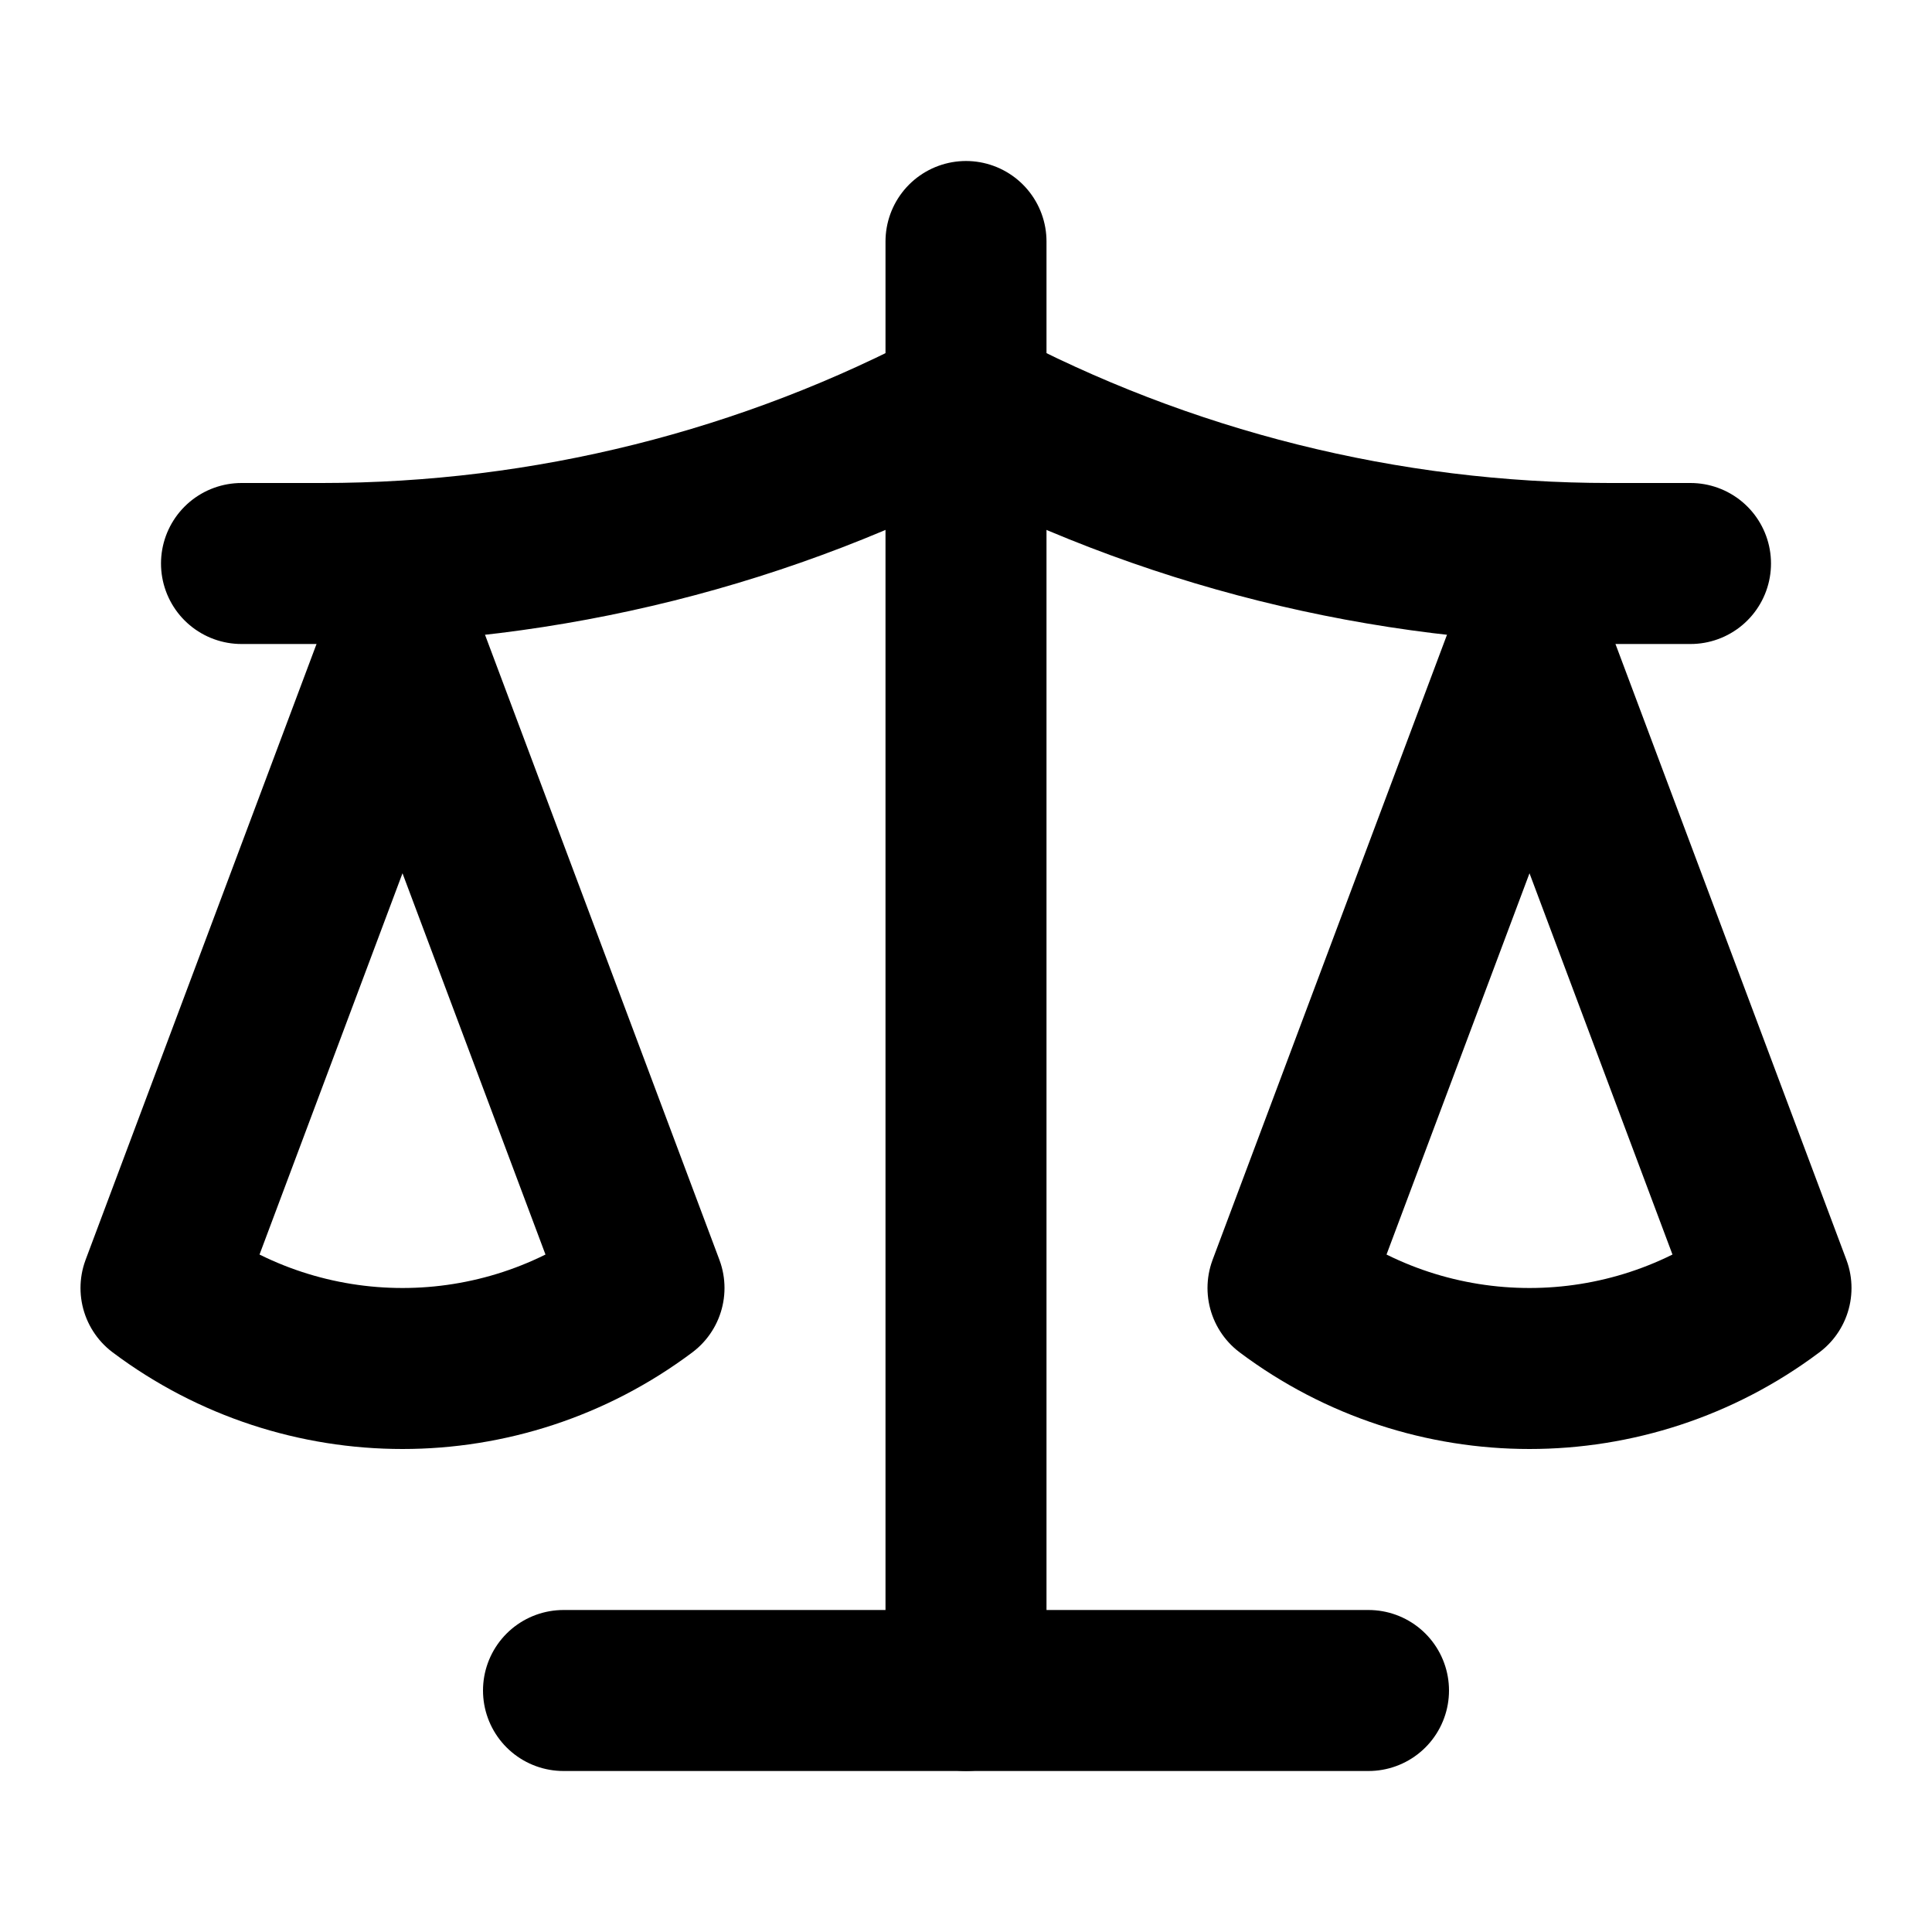
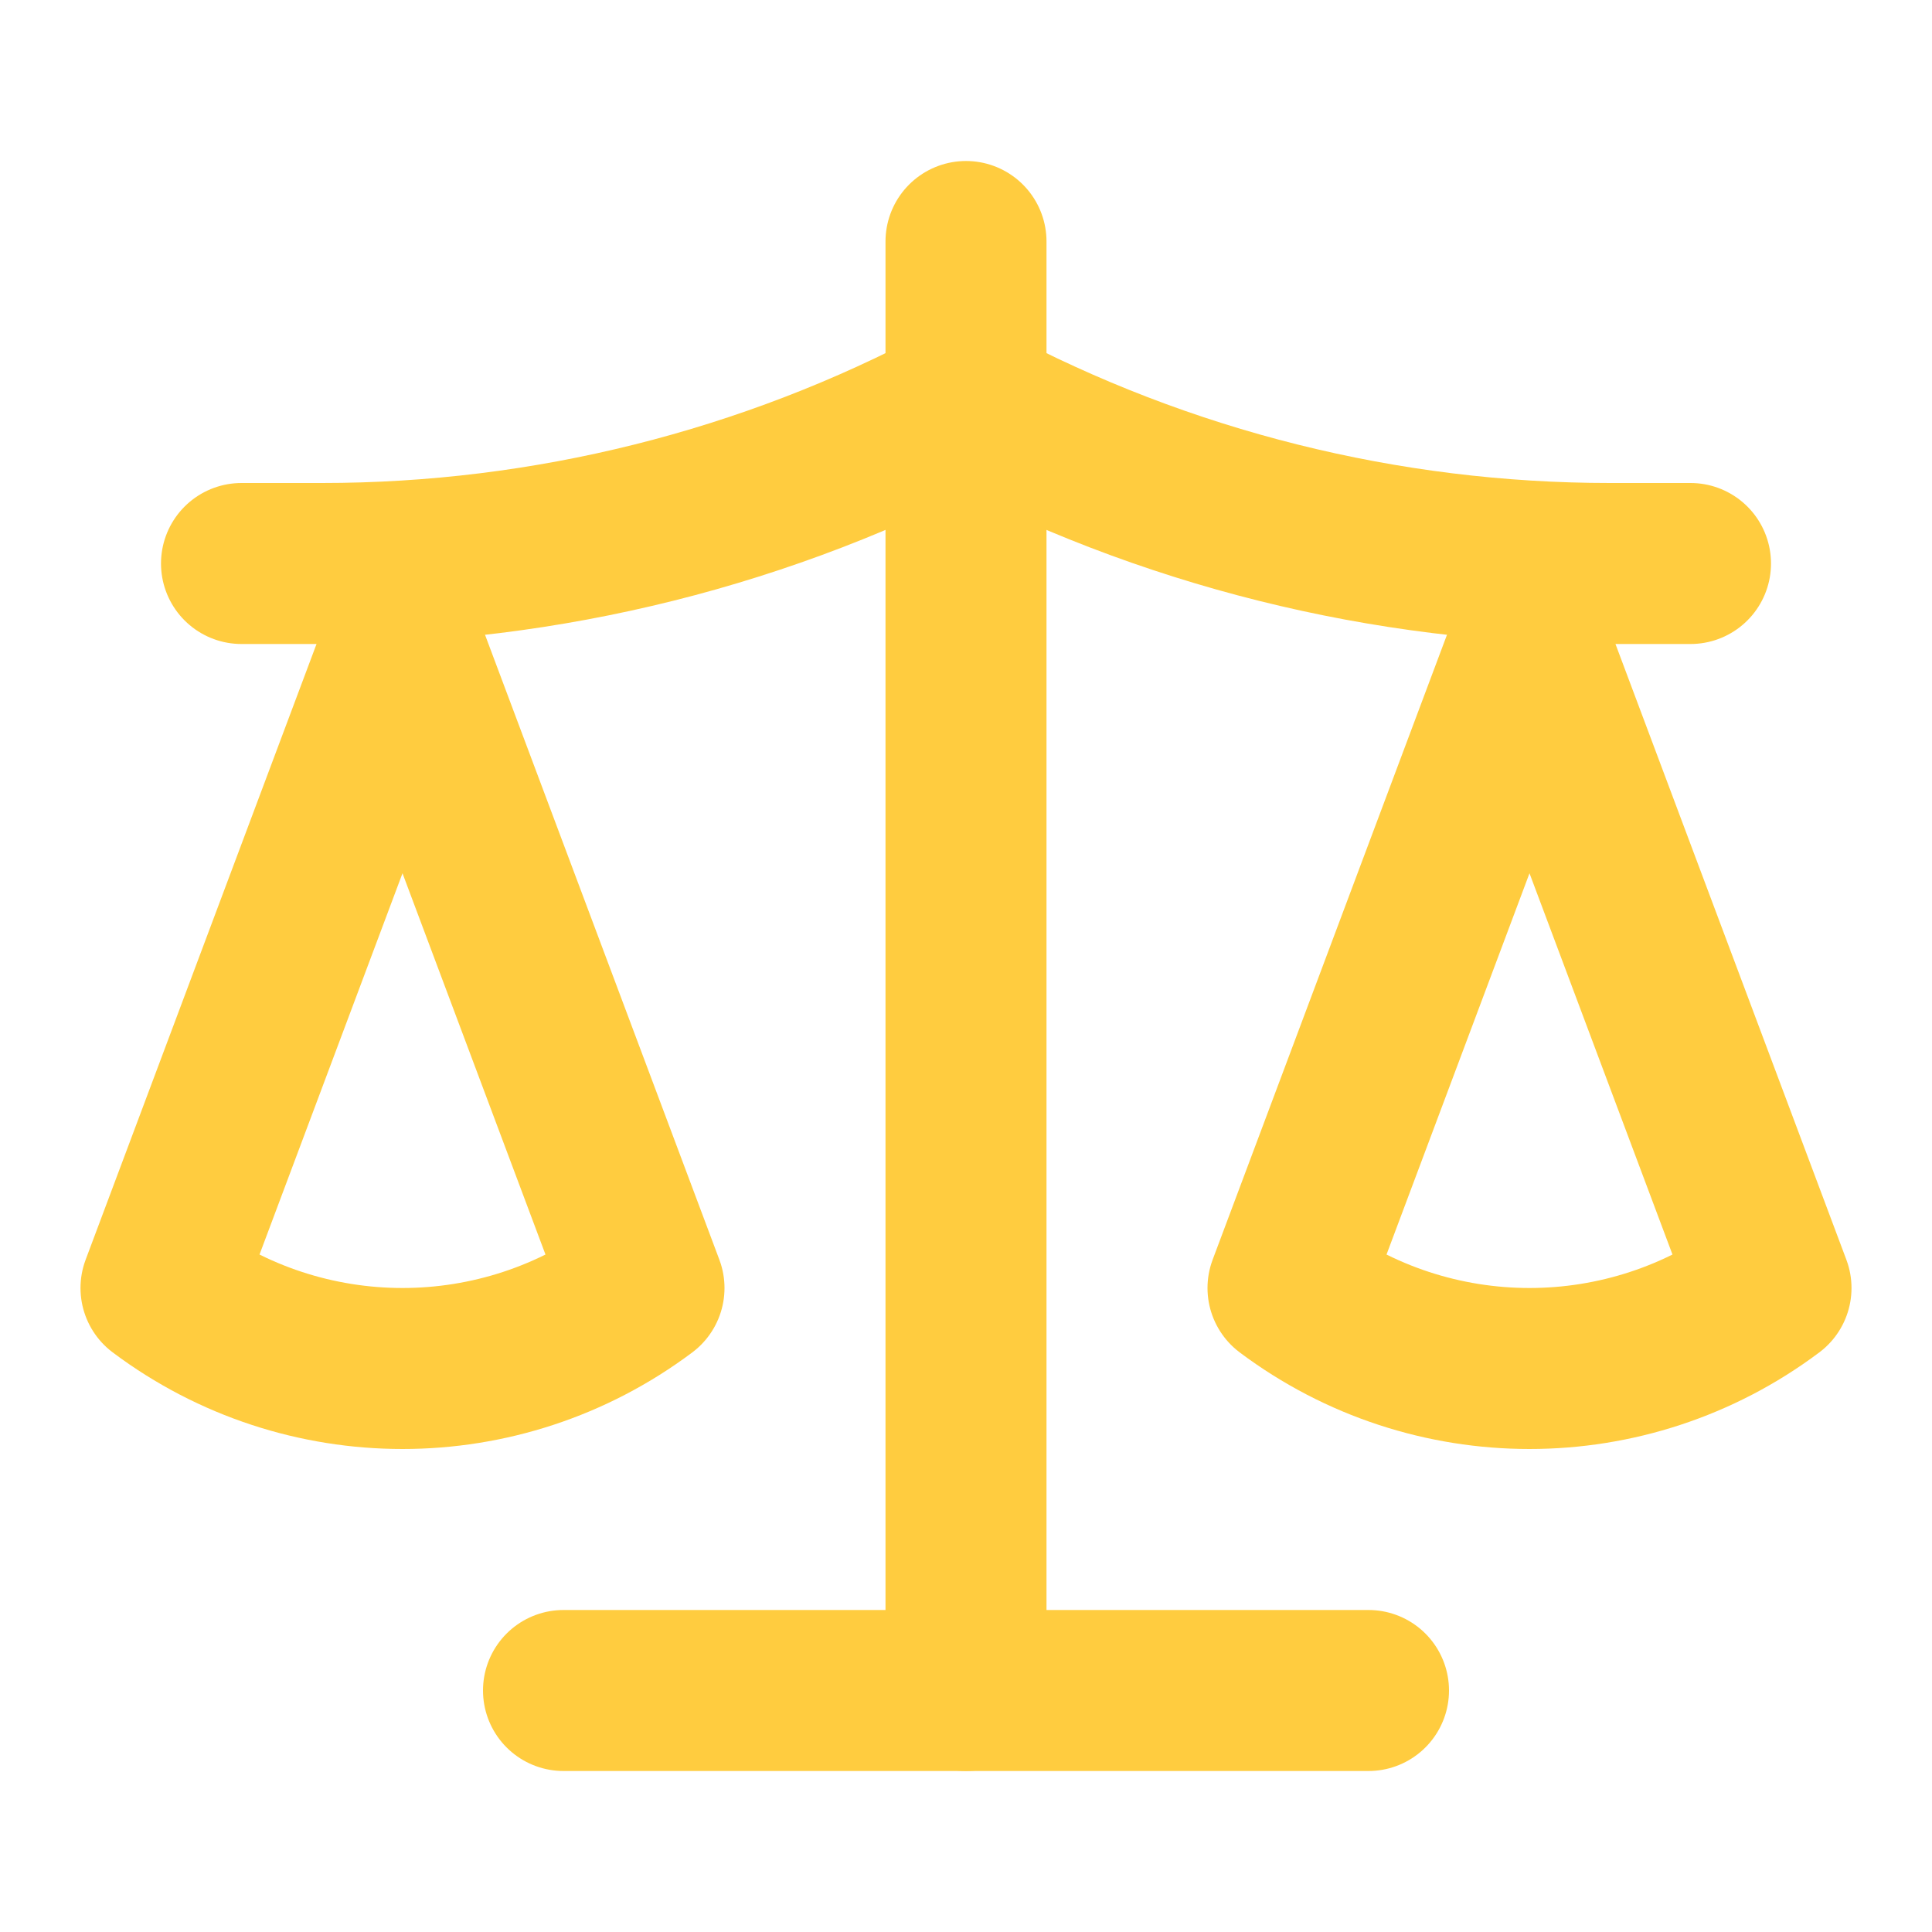
- <svg xmlns="http://www.w3.org/2000/svg" class="lucide lucide-scale" width="24" height="24" viewBox="0 0 24 24" fill="none" stroke="currentColor" stroke-width="2" stroke-linecap="round" stroke-linejoin="round">
+ <svg xmlns="http://www.w3.org/2000/svg" class="lucide lucide-scale" width="24" height="24" viewBox="0 0 24 24" fill="none" stroke="#ffcc3f" stroke-width="2" stroke-linecap="round" stroke-linejoin="round">
  <path d="M12 3v18" />
  <path d="m19 8 3 8a5 5 0 0 1-6 0zV7" />
  <path d="M3 7h1a17 17 0 0 0 8-2 17 17 0 0 0 8 2h1" />
  <path d="m5 8 3 8a5 5 0 0 1-6 0zV7" />
  <path d="M7 21h10" />
</svg>
